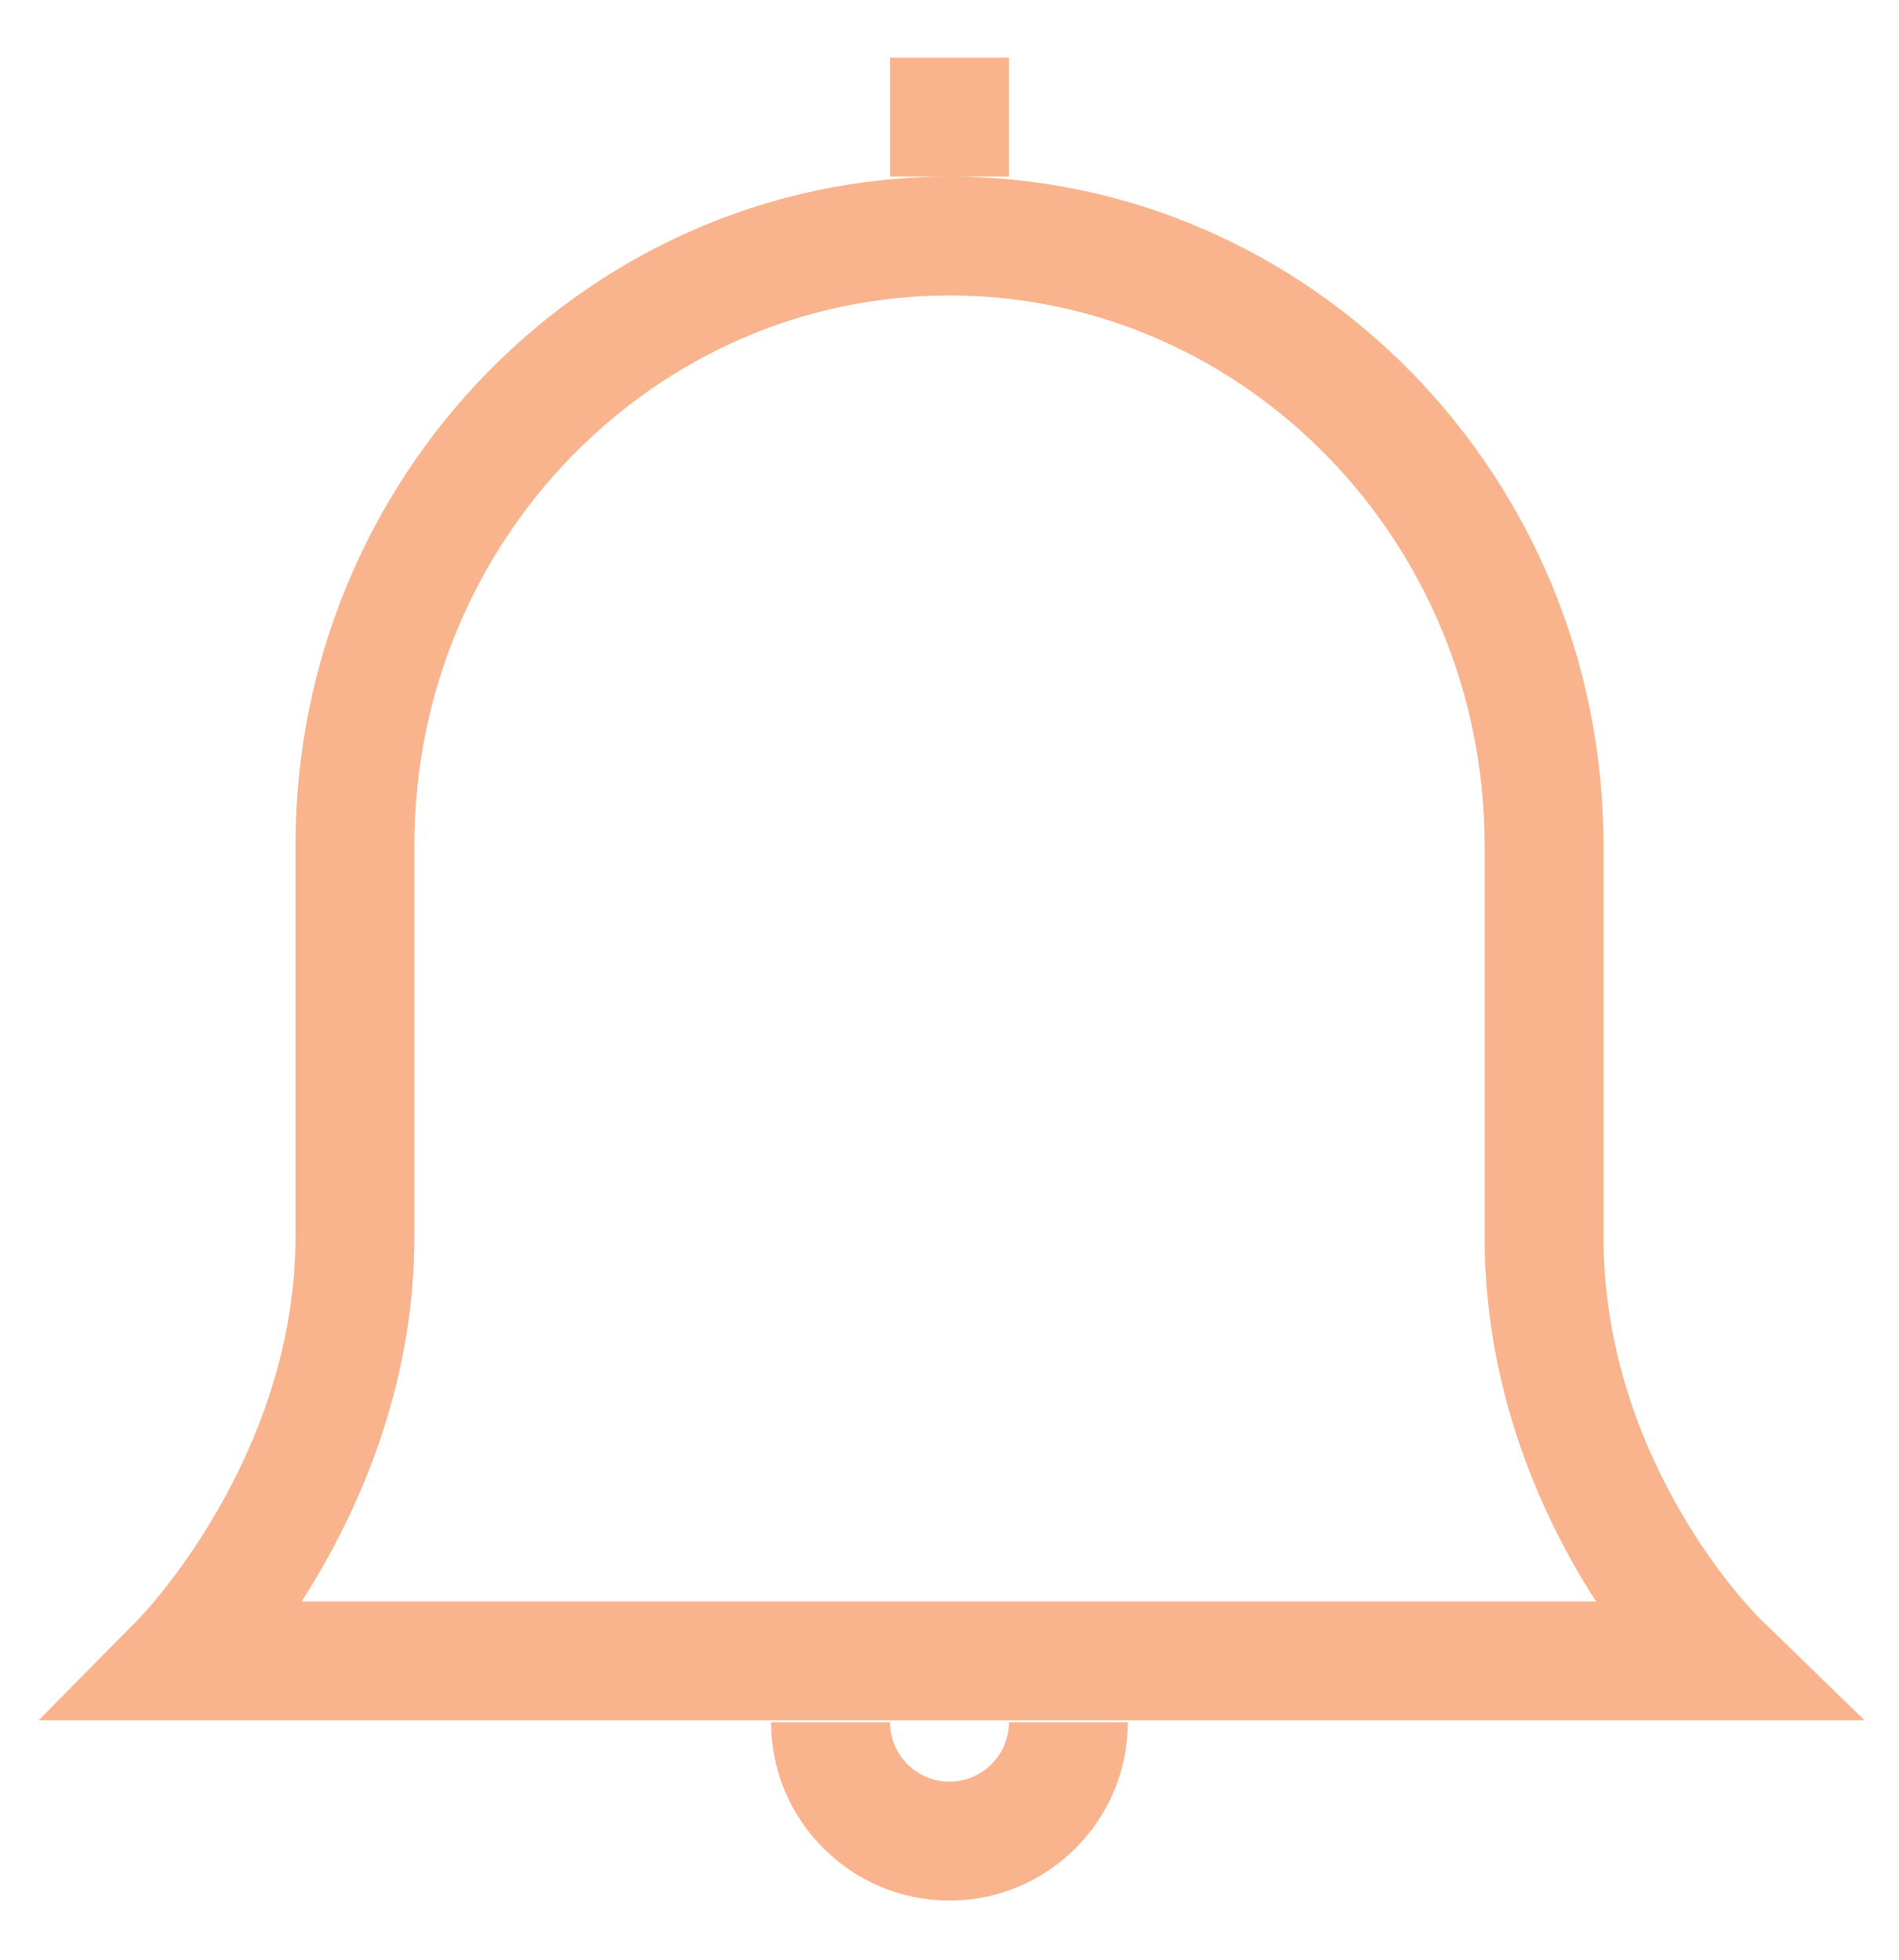
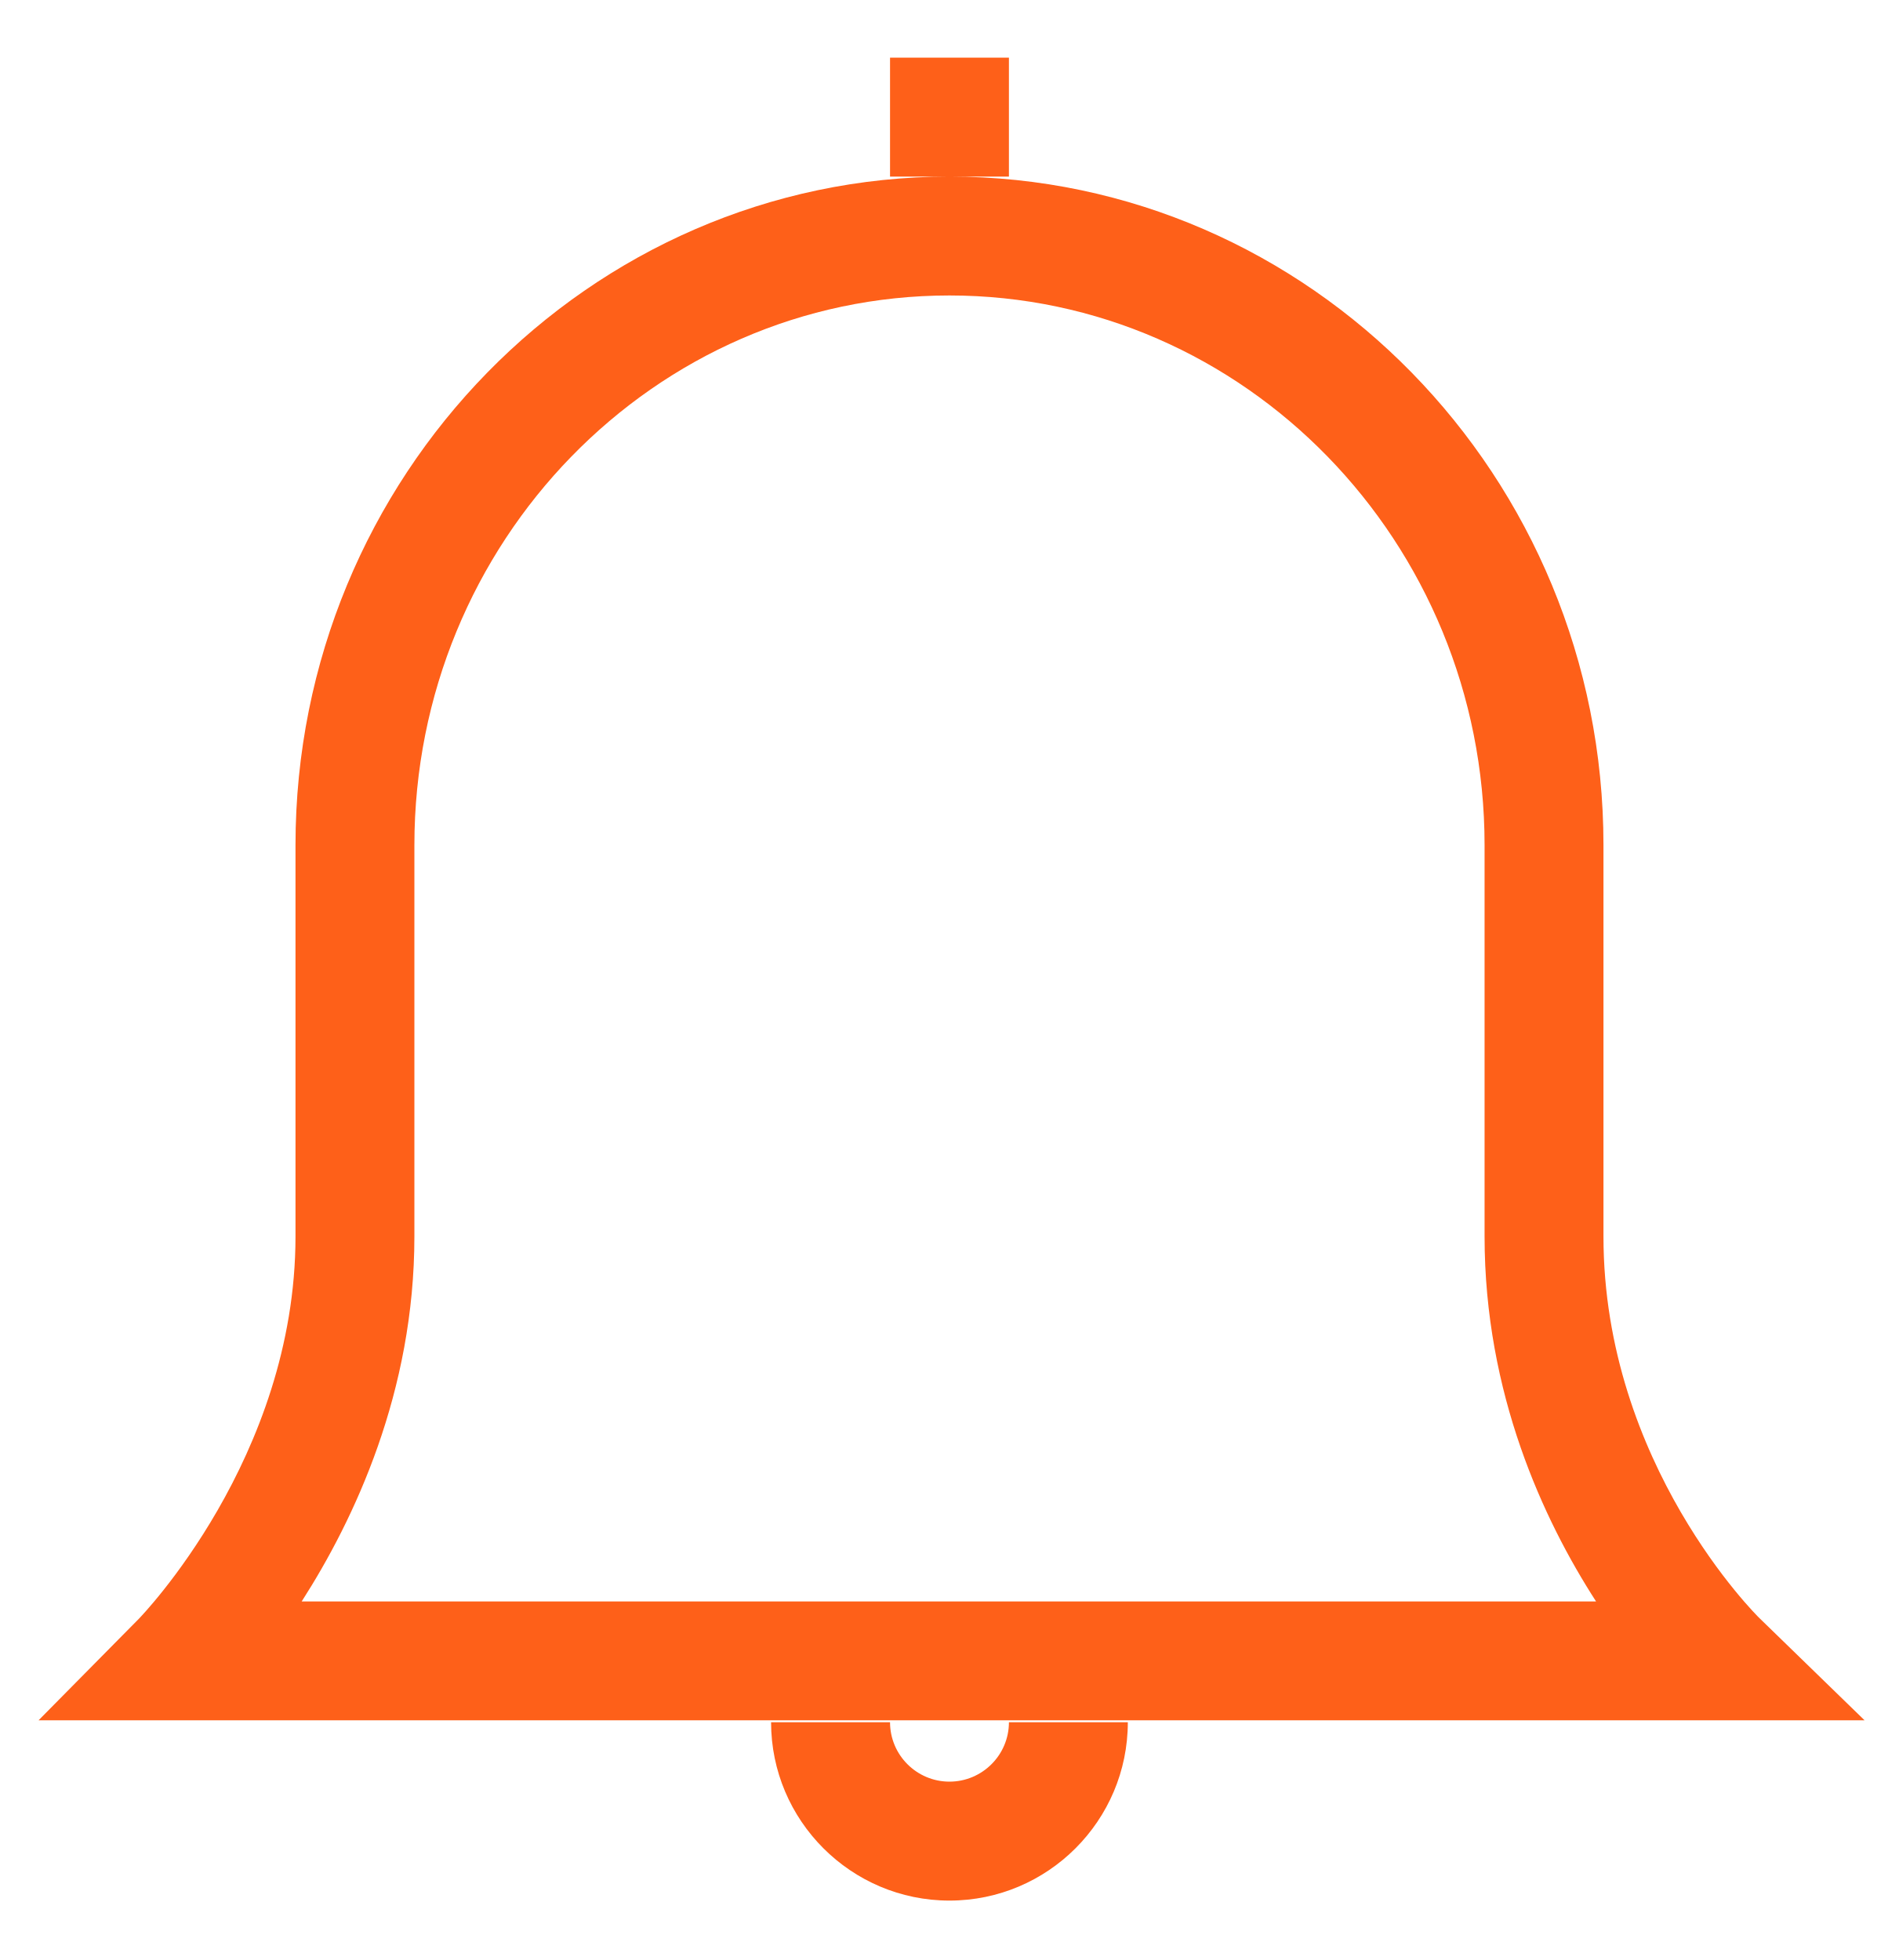
<svg xmlns="http://www.w3.org/2000/svg" fill="none" height="32" viewBox="0 0 31 32" width="31">
-   <path d="M28.724 26.419C28.696 26.394 26.177 23.907 26.177 20.188V13.798C26.177 7.778 21.386 2.883 15.5 2.883C9.615 2.883 4.824 7.778 4.824 13.798V20.188C4.824 23.801 2.289 26.406 2.265 26.431L0.629 28.087H30.44L28.724 26.419ZM4.925 26.146C5.787 24.802 6.765 22.721 6.765 20.188V13.798C6.765 8.85 10.684 4.824 15.5 4.824C20.316 4.824 24.236 8.85 24.236 13.798V20.188C24.236 22.75 25.196 24.814 26.056 26.146H4.925ZM16.471 2.883H14.53V0.941H16.471V2.883ZM16.471 28.118H18.412C18.412 29.723 17.106 31.03 15.5 31.03C13.895 31.03 12.588 29.723 12.588 28.118H14.53C14.53 28.654 14.966 29.088 15.5 29.088C16.034 29.088 16.471 28.654 16.471 28.118Z" fill="#f9b48d" />
+   <path d="M28.724 26.419C28.696 26.394 26.177 23.907 26.177 20.188V13.798C26.177 7.778 21.386 2.883 15.5 2.883C9.615 2.883 4.824 7.778 4.824 13.798V20.188C4.824 23.801 2.289 26.406 2.265 26.431L0.629 28.087H30.44L28.724 26.419ZM4.925 26.146C5.787 24.802 6.765 22.721 6.765 20.188V13.798C6.765 8.85 10.684 4.824 15.5 4.824C20.316 4.824 24.236 8.85 24.236 13.798V20.188C24.236 22.75 25.196 24.814 26.056 26.146H4.925ZM16.471 2.883H14.53V0.941H16.471V2.883ZM16.471 28.118H18.412C18.412 29.723 17.106 31.03 15.5 31.03C13.895 31.03 12.588 29.723 12.588 28.118H14.53C14.53 28.654 14.966 29.088 15.5 29.088C16.034 29.088 16.471 28.654 16.471 28.118Z" fill="#FE6019" />
</svg>
